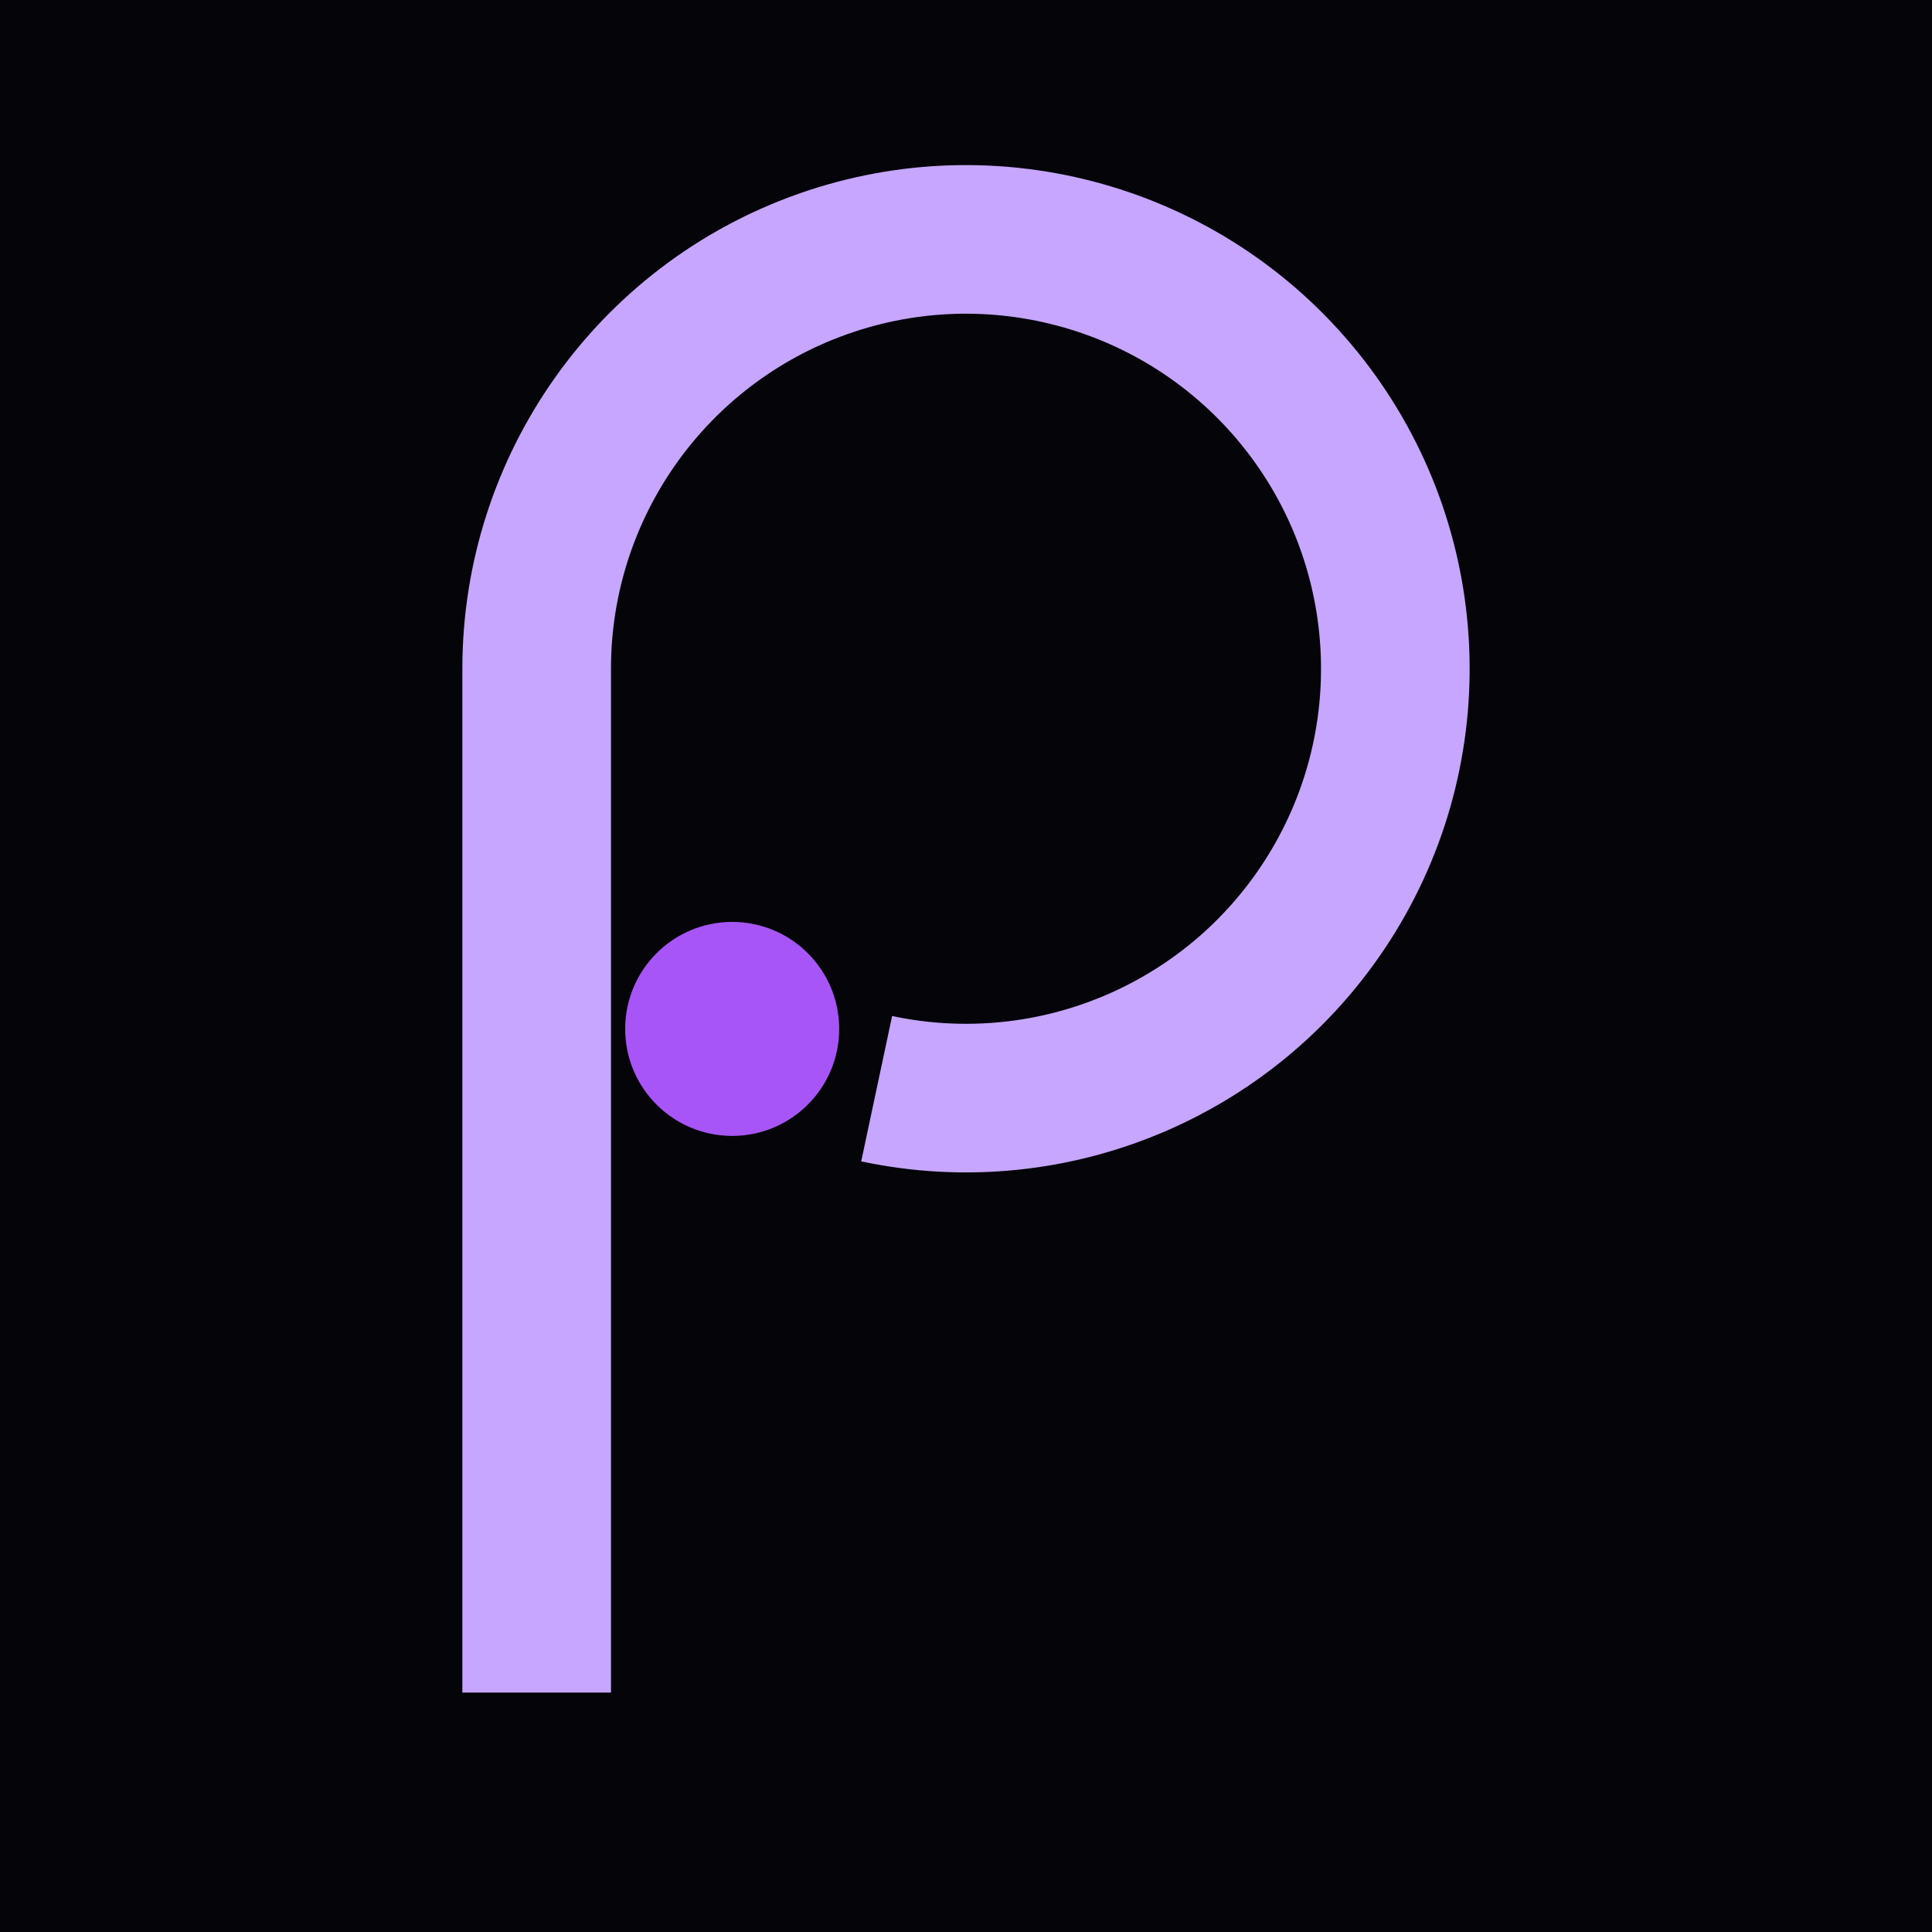
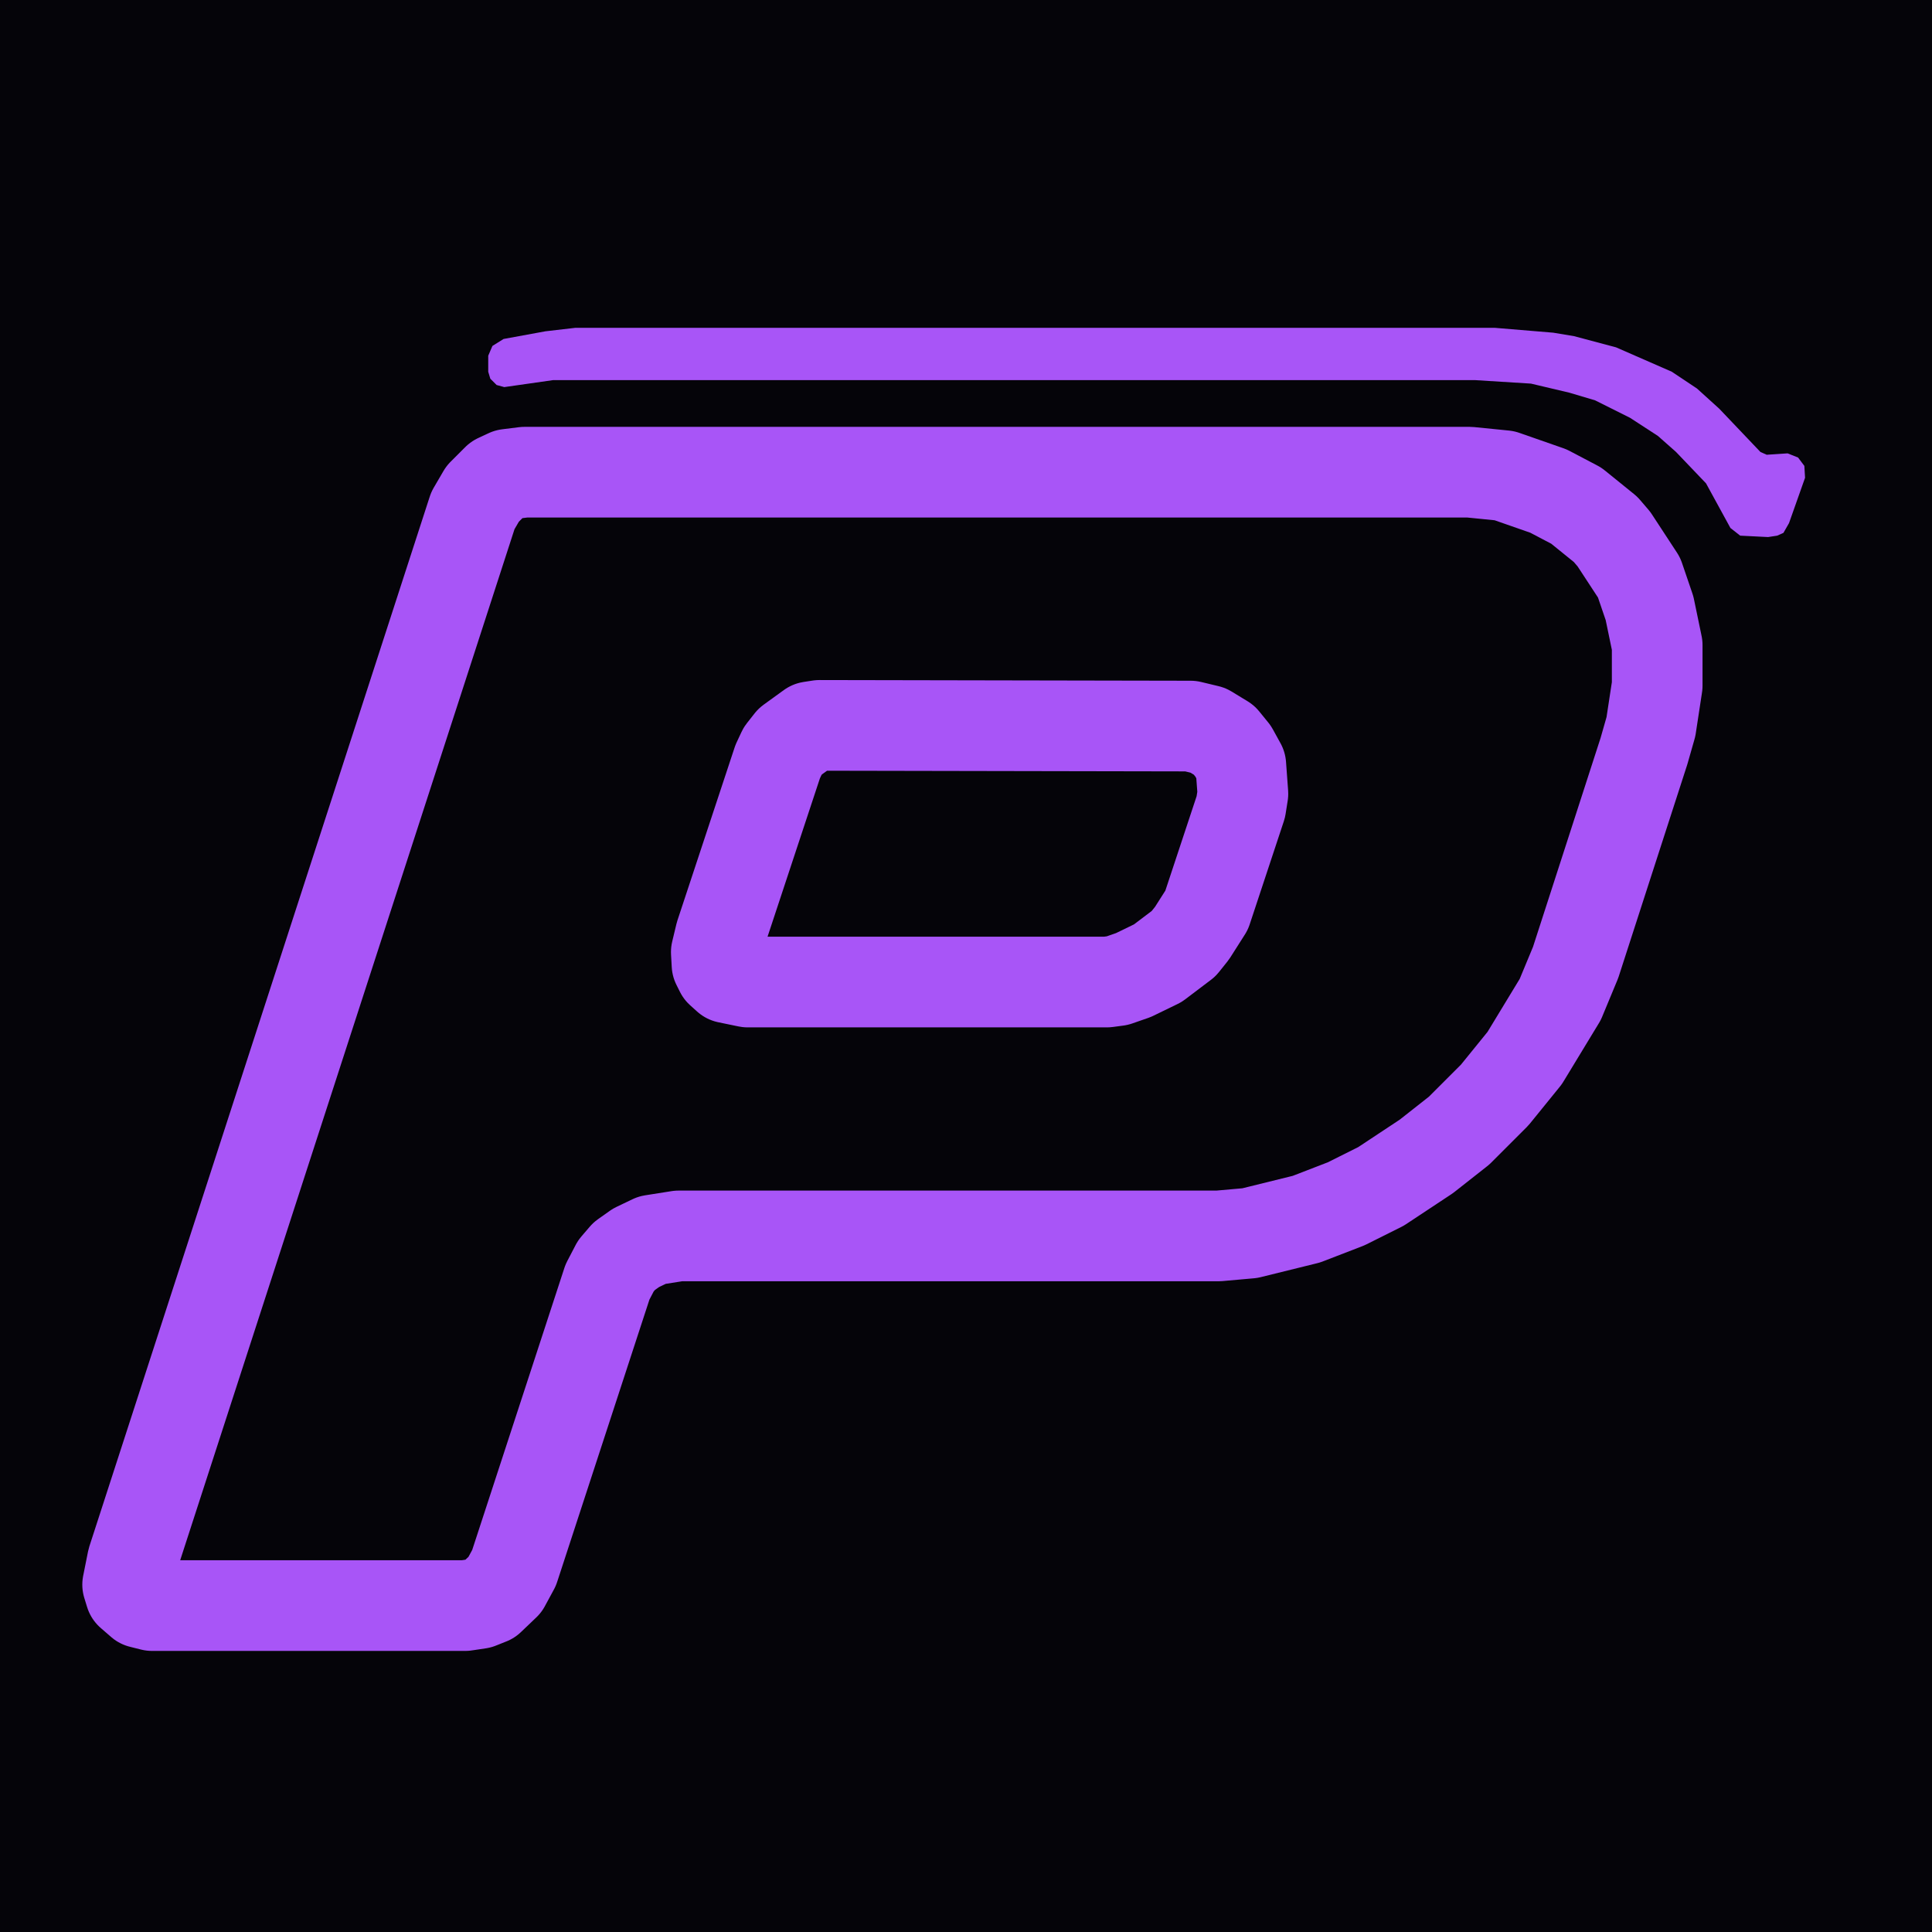
- <svg xmlns="http://www.w3.org/2000/svg" viewBox="5.50 7.50 117.00 117.00">
-   <rect x="5.50" y="7.50" width="117.00" height="117.00" fill="#050409" />
-   <path d="M38,110 V48 A26,26 0 1 1 58.59,73.43" fill="none" stroke="#C6A6FF" stroke-width="9" stroke-linecap="butt" stroke-linejoin="round" />
-   <circle cx="49.84" cy="69.81" r="6.48" fill="#A855F7" />
+ <svg xmlns="http://www.w3.org/2000/svg" viewBox="-16.0 -44.0 277.0 277.0">
+   <rect x="-16.0" y="-44.0" width="277" height="277" fill="#050409" />
+   <g transform="translate(0 0)" fill="none" stroke="#A855F7" stroke-width="13" stroke-linejoin="round">
+     <path d="M215.4 33.3 L214.2 31.9 L210.0 28.5 L206.0 26.4 L199.7 24.2 L194.7 23.7 L59.2 23.7 L56.8 24.0 L55.3 24.7 L53.2 26.8 L51.8 29.2 L3.0 179.7 L2.3 183.2 L2.7 184.5 L4.2 185.8 L5.8 186.2 L50.7 186.2 L52.7 185.9 L54.2 185.3 L56.4 183.2 L57.7 180.8 L71.1 139.8 L72.3 137.5 L73.5 136.1 L75.2 134.9 L77.5 133.8 L81.3 133.2 L158.7 133.2 L163.2 132.8 L171.3 130.8 L177.0 128.6 L182.0 126.1 L188.5 121.8 L193.2 118.1 L198.3 113.0 L202.6 107.7 L207.7 99.3 L209.9 94.0 L219.7 63.7 L220.7 60.2 L221.6 54.3 L221.6 48.5 L220.5 43.2 L219.0 38.8Z" />
+     <path d="M86.8 94.3 L86.7 92.5 L87.3 90.0 L95.5 65.2 L96.2 63.7 L97.3 62.3 L100.2 60.2 L101.5 60.0 L154.7 60.1 L157.2 60.7 L159.5 62.1 L160.8 63.7 L161.9 65.7 L162.2 69.8 L161.9 71.7 L157.0 86.5 L154.9 89.8 L153.7 91.3 L150.0 94.1 L146.5 95.8 L144.2 96.6 L142.7 96.8 L91.2 96.8 L88.3 96.2 L87.3 95.3Z" />
+   </g>
+   <g transform="translate(0 0)" fill="#A855F7">
+     <path d="M54.0 7.0 L54.0 9.3 L54.3 10.3 L55.2 11.2 L56.3 11.5 L63.3 10.5 L195.5 10.5 L203.5 11.0 L209.0 12.3 L212.7 13.4 L217.7 15.9 L221.7 18.5 L224.3 20.8 L228.6 25.3 L232.1 31.7 L233.5 32.8 L237.5 33.0 L238.8 32.8 L239.7 32.4 L240.5 31.0 L242.8 24.5 L242.7 22.8 L241.8 21.6 L240.3 21.0 L237.3 21.2 L236.4 20.8 L230.5 14.6 L227.3 11.7 L223.7 9.3 L215.7 5.8 L209.7 4.2 L206.7 3.7 L198.3 3.0 L66.5 3.0 L62.2 3.5 L56.2 4.6 L54.6 5.6Z" />
+   </g>
</svg>
